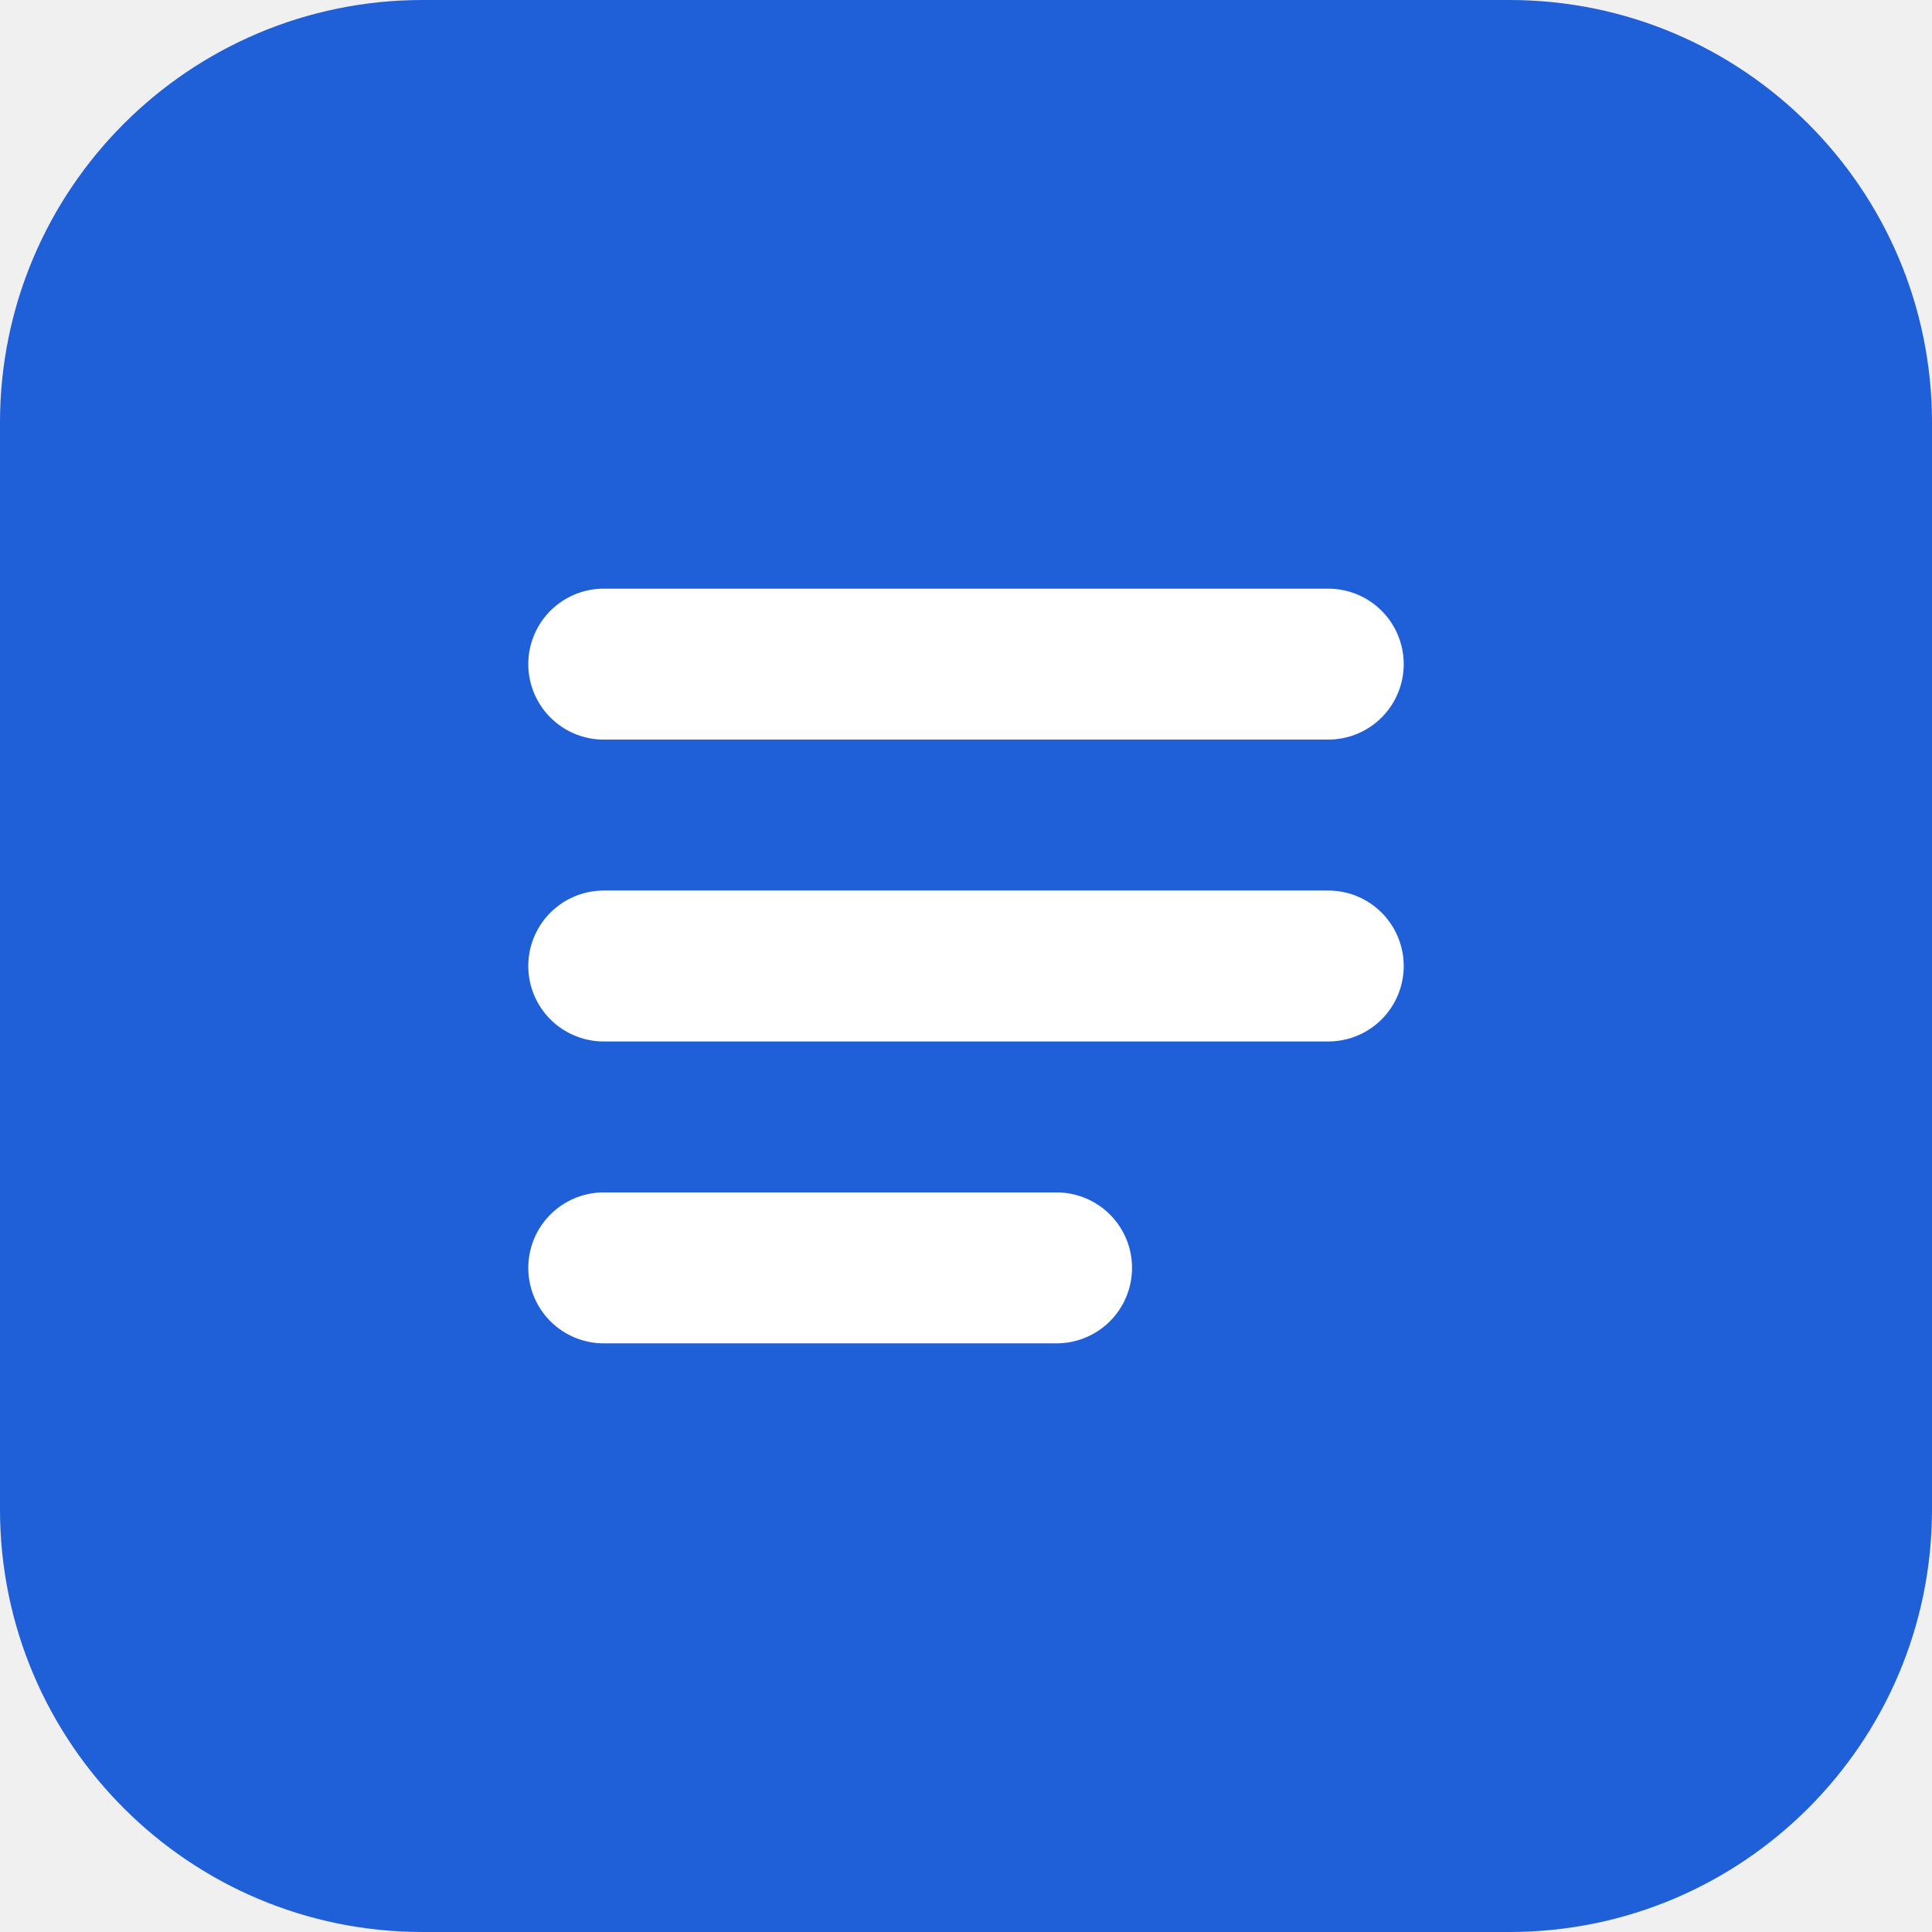
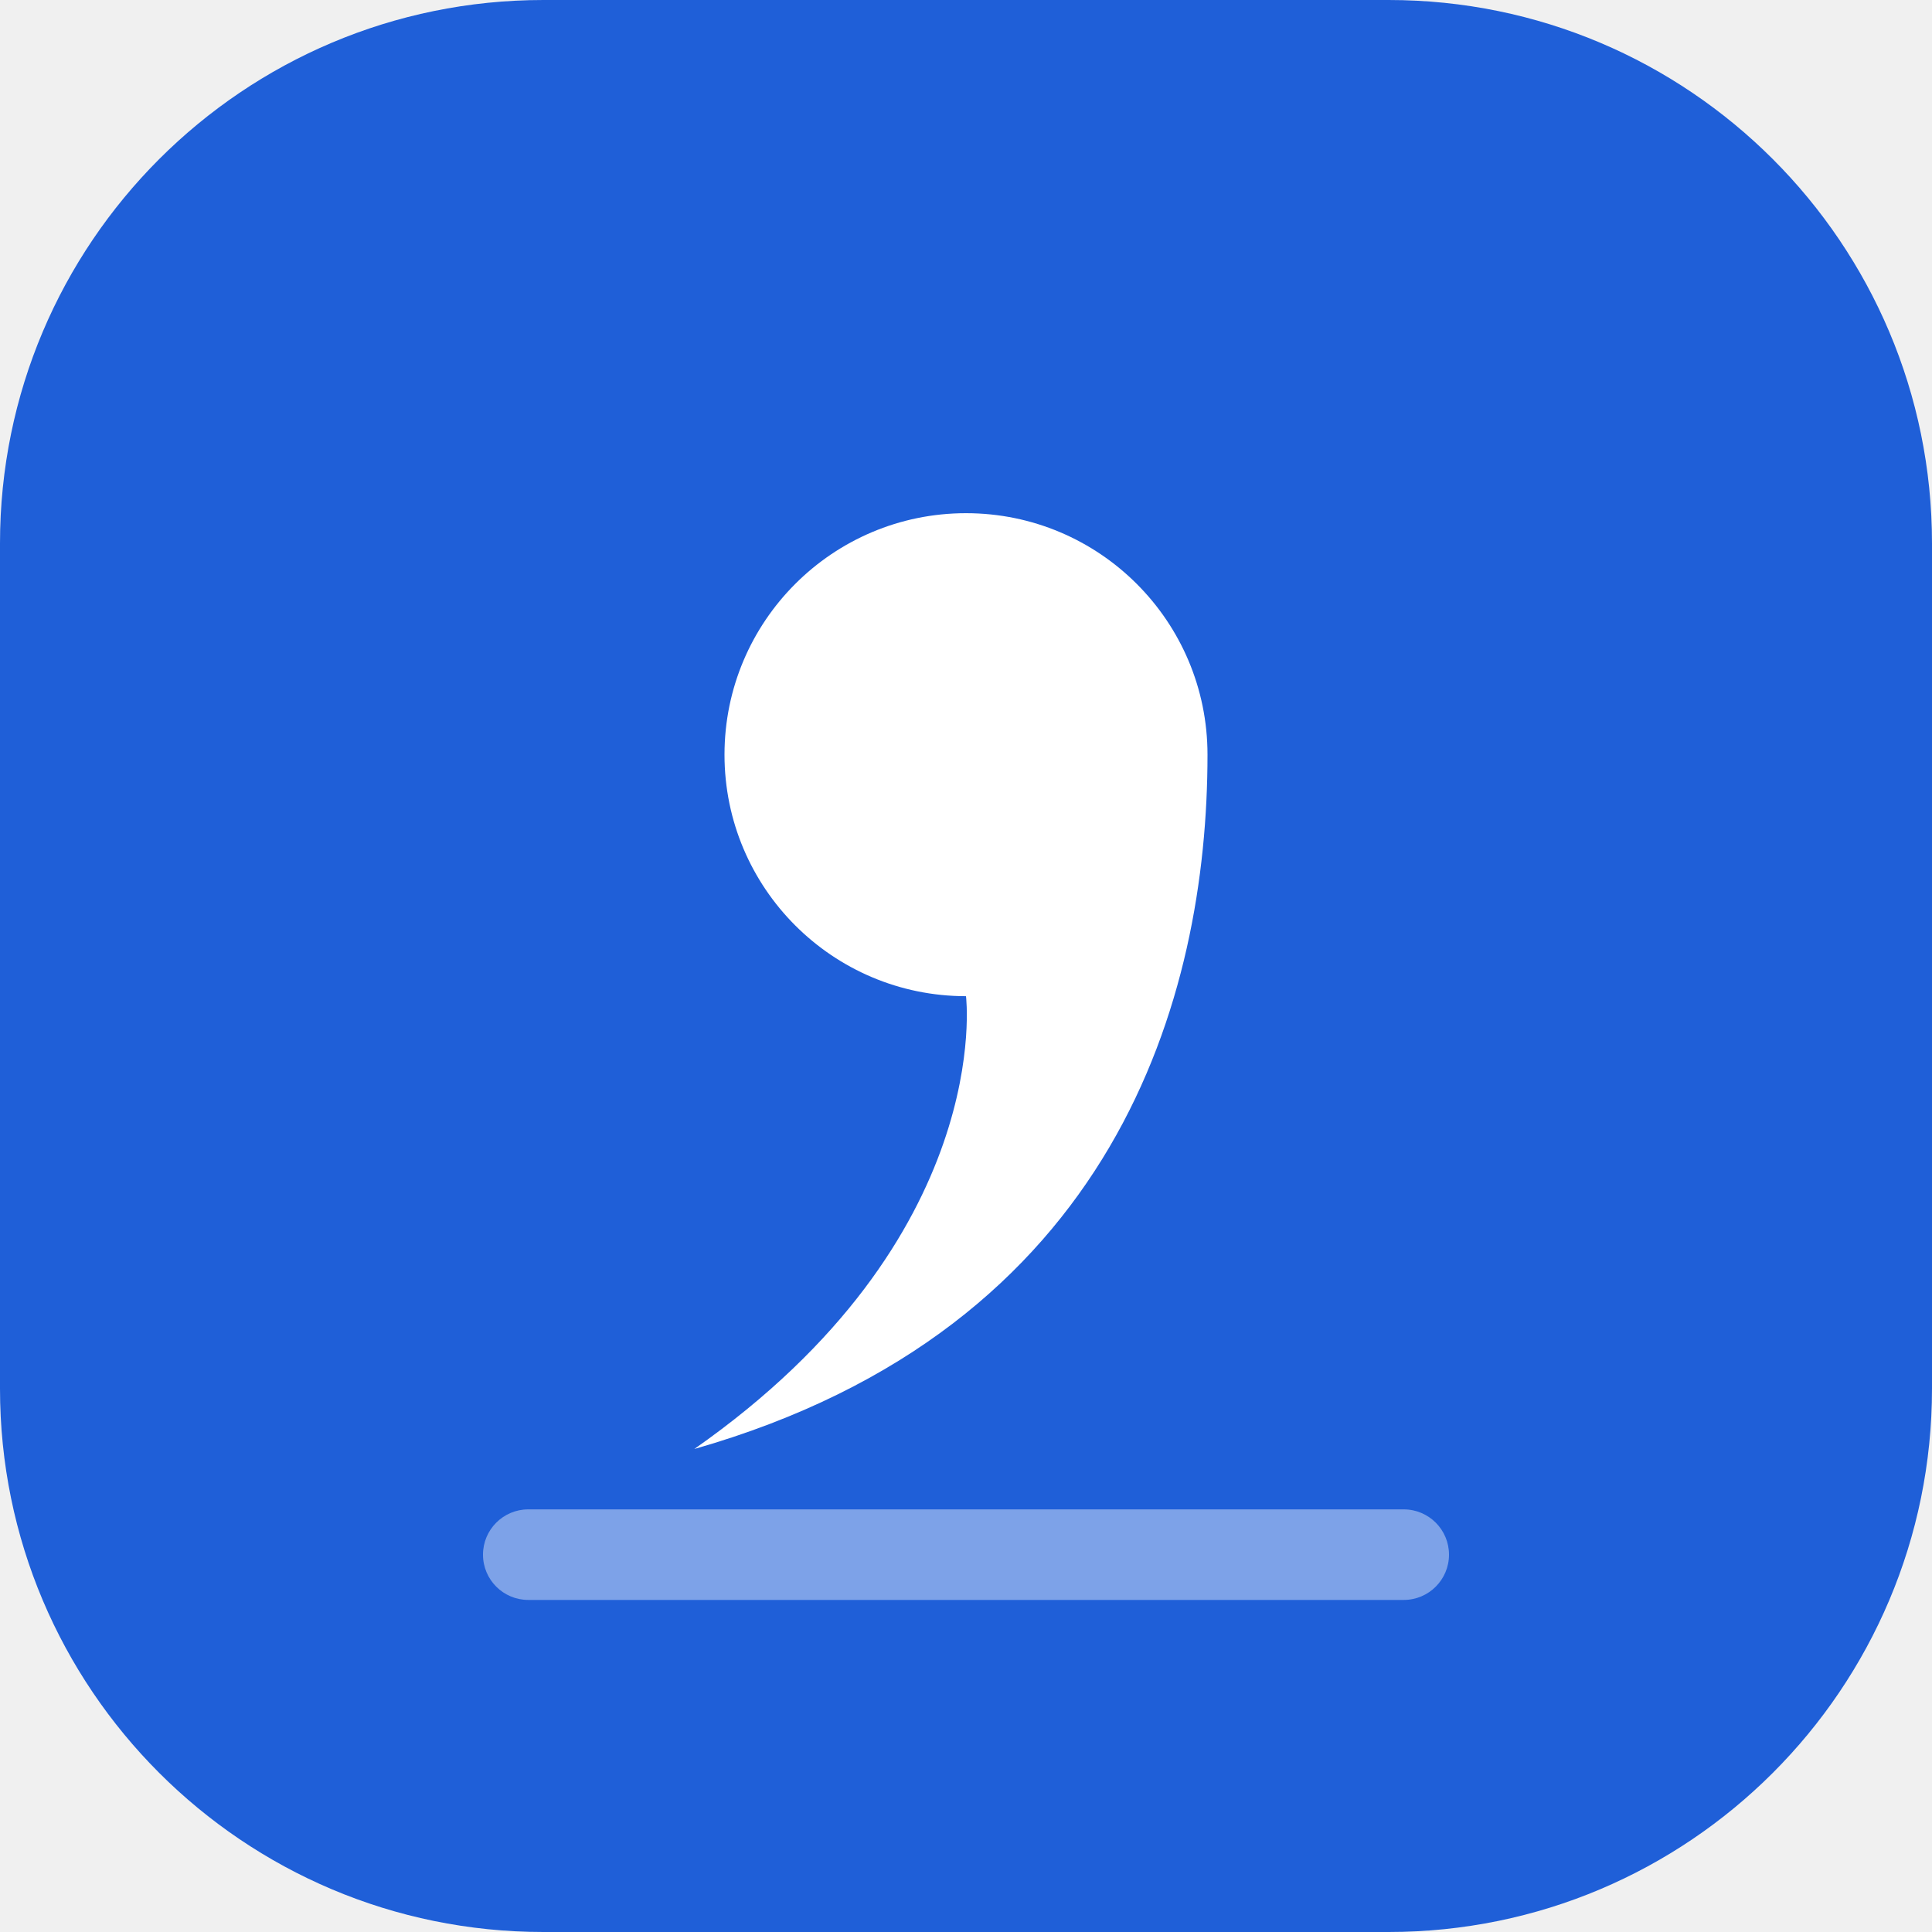
<svg xmlns="http://www.w3.org/2000/svg" viewBox="0 0 64 64">
-   <rect width="64" height="64" rx="14" fill="#1f5fd8" />
-   <path d="M20 22h24M20 32h24M20 42h15" stroke="#fff" stroke-width="5" stroke-linecap="round" />
+   <rect width="64" height="64" rx="18" fill="#1F5FD8" />
+   <rect x="16" y="50" width="32" height="3" rx="1.5" fill="#FFFFFF" opacity="0.42" />
+   <path d="M42 25a8 8 0 1 0-8 8c0 0 1 8-9 15 14-4 17-15 17-23z" fill="#FFFFFF" transform="translate(-2 0)" />
</svg>
